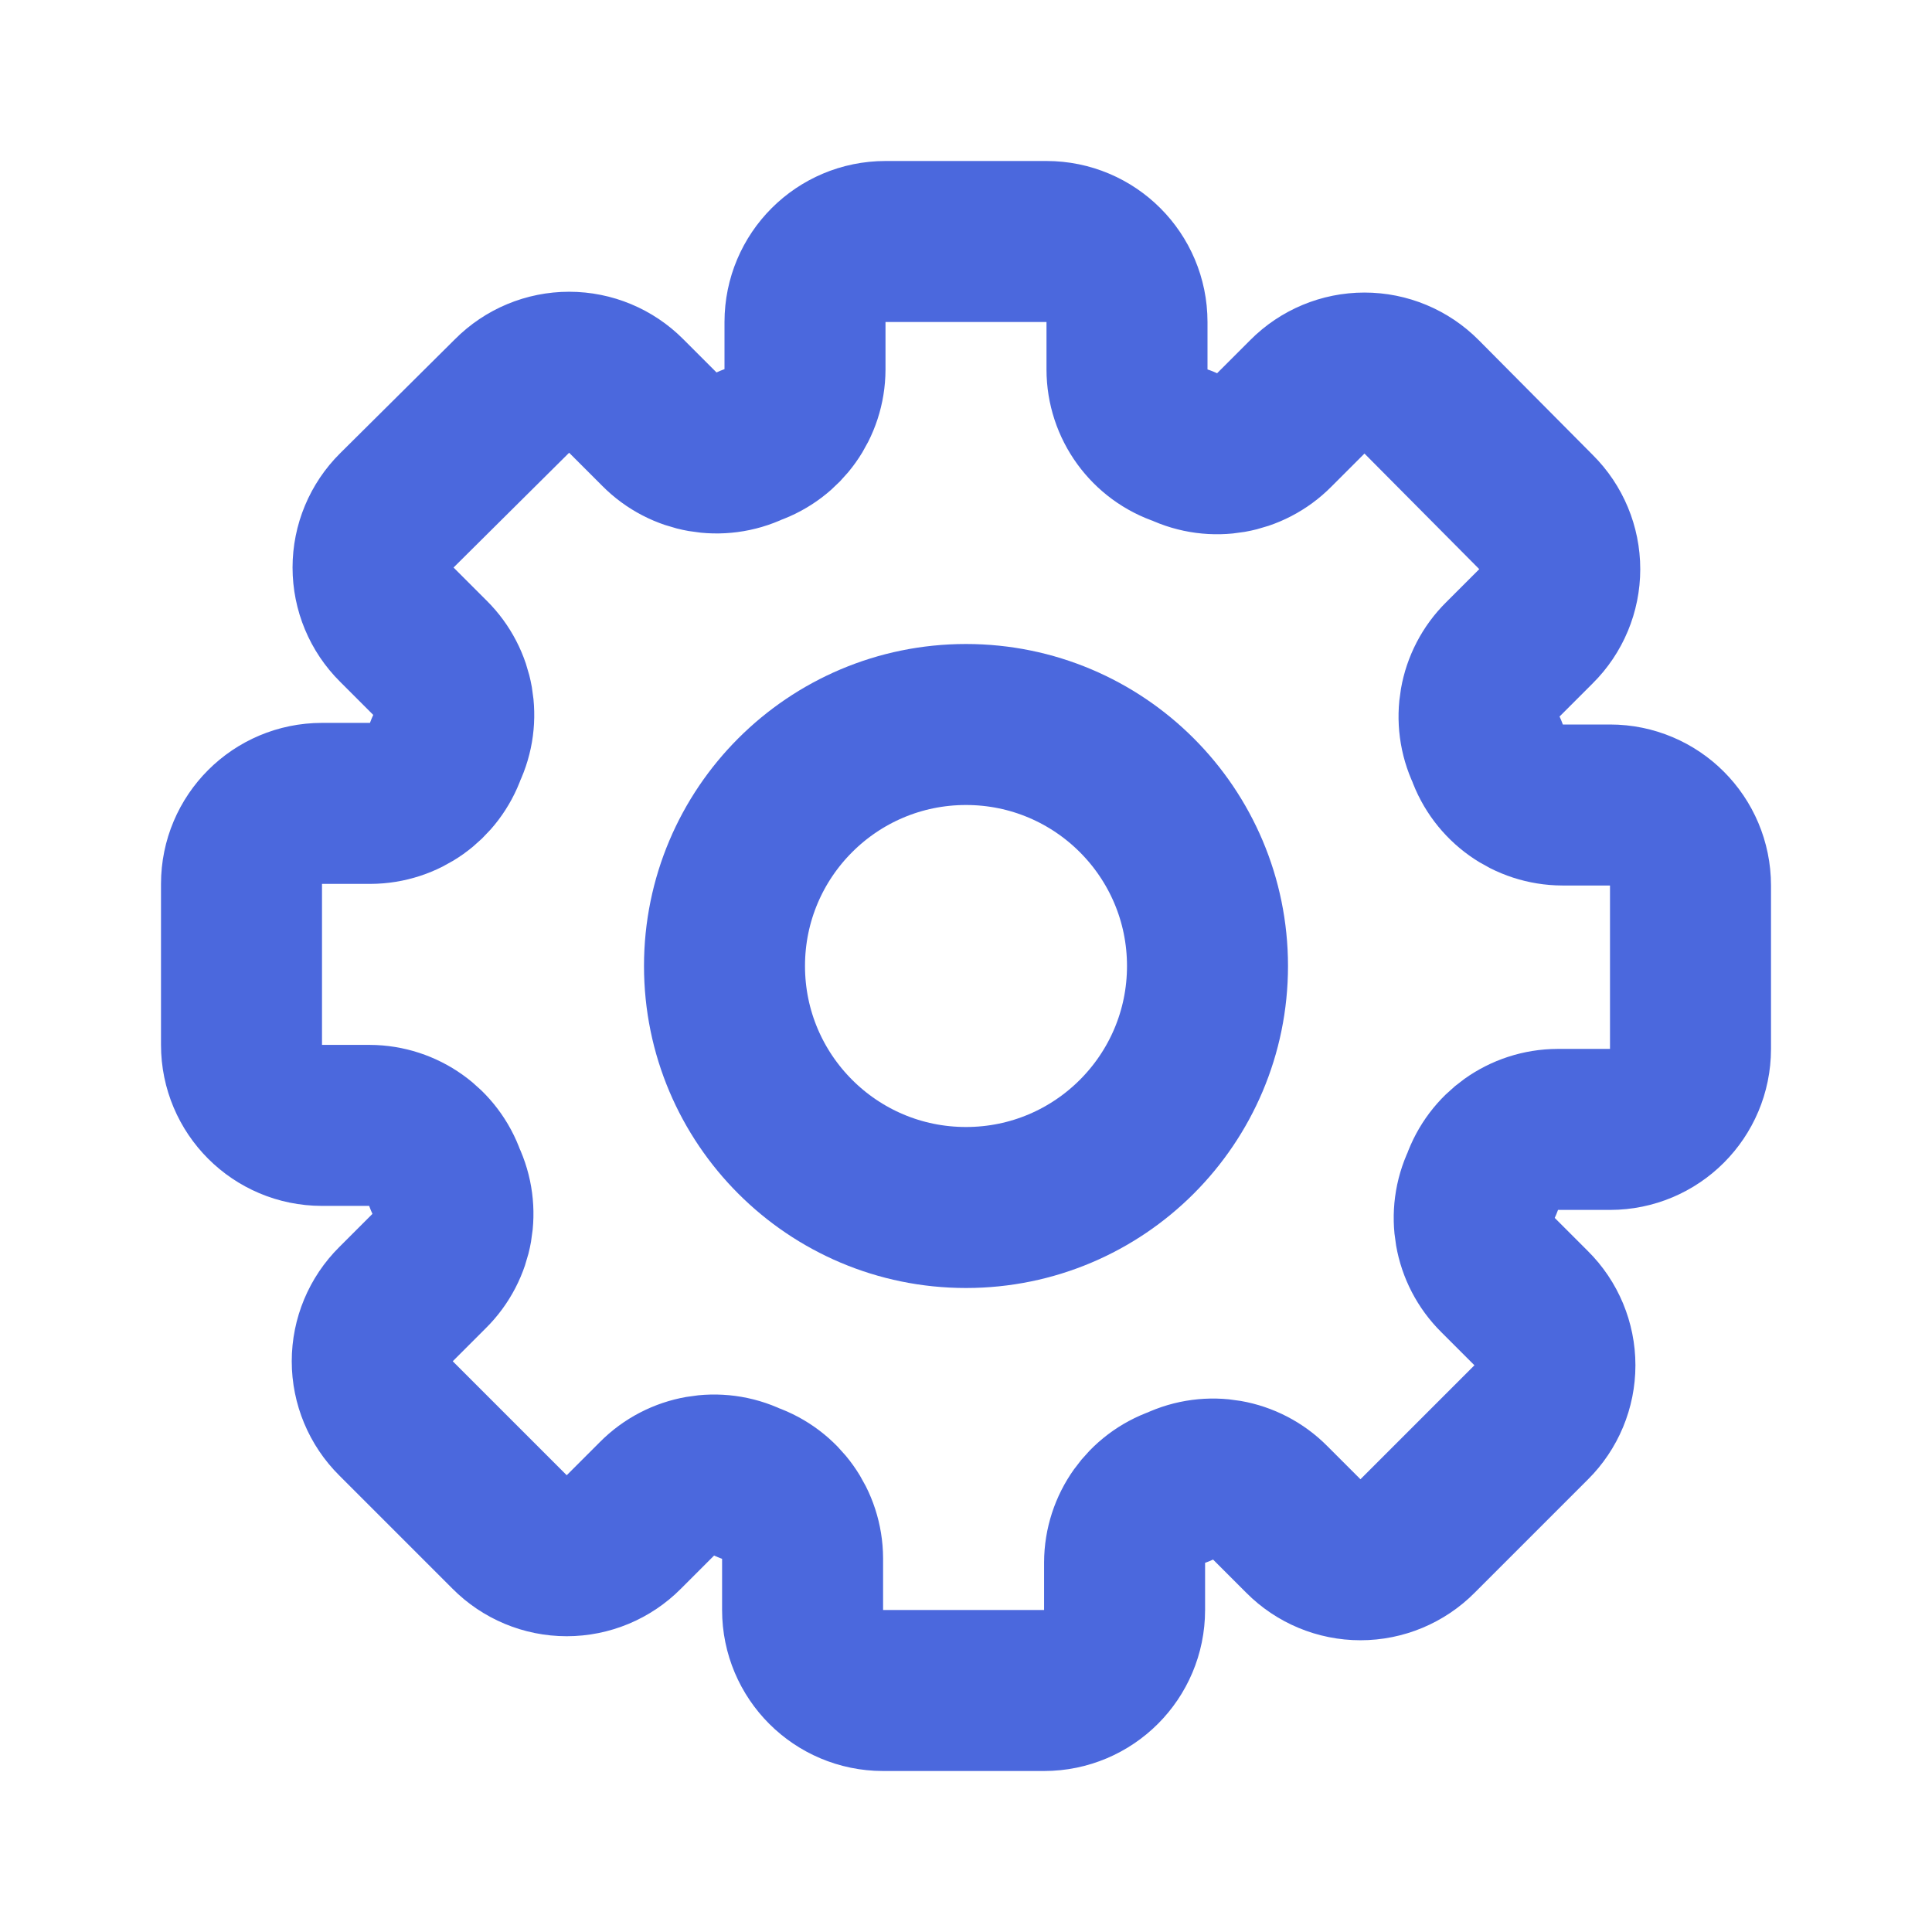
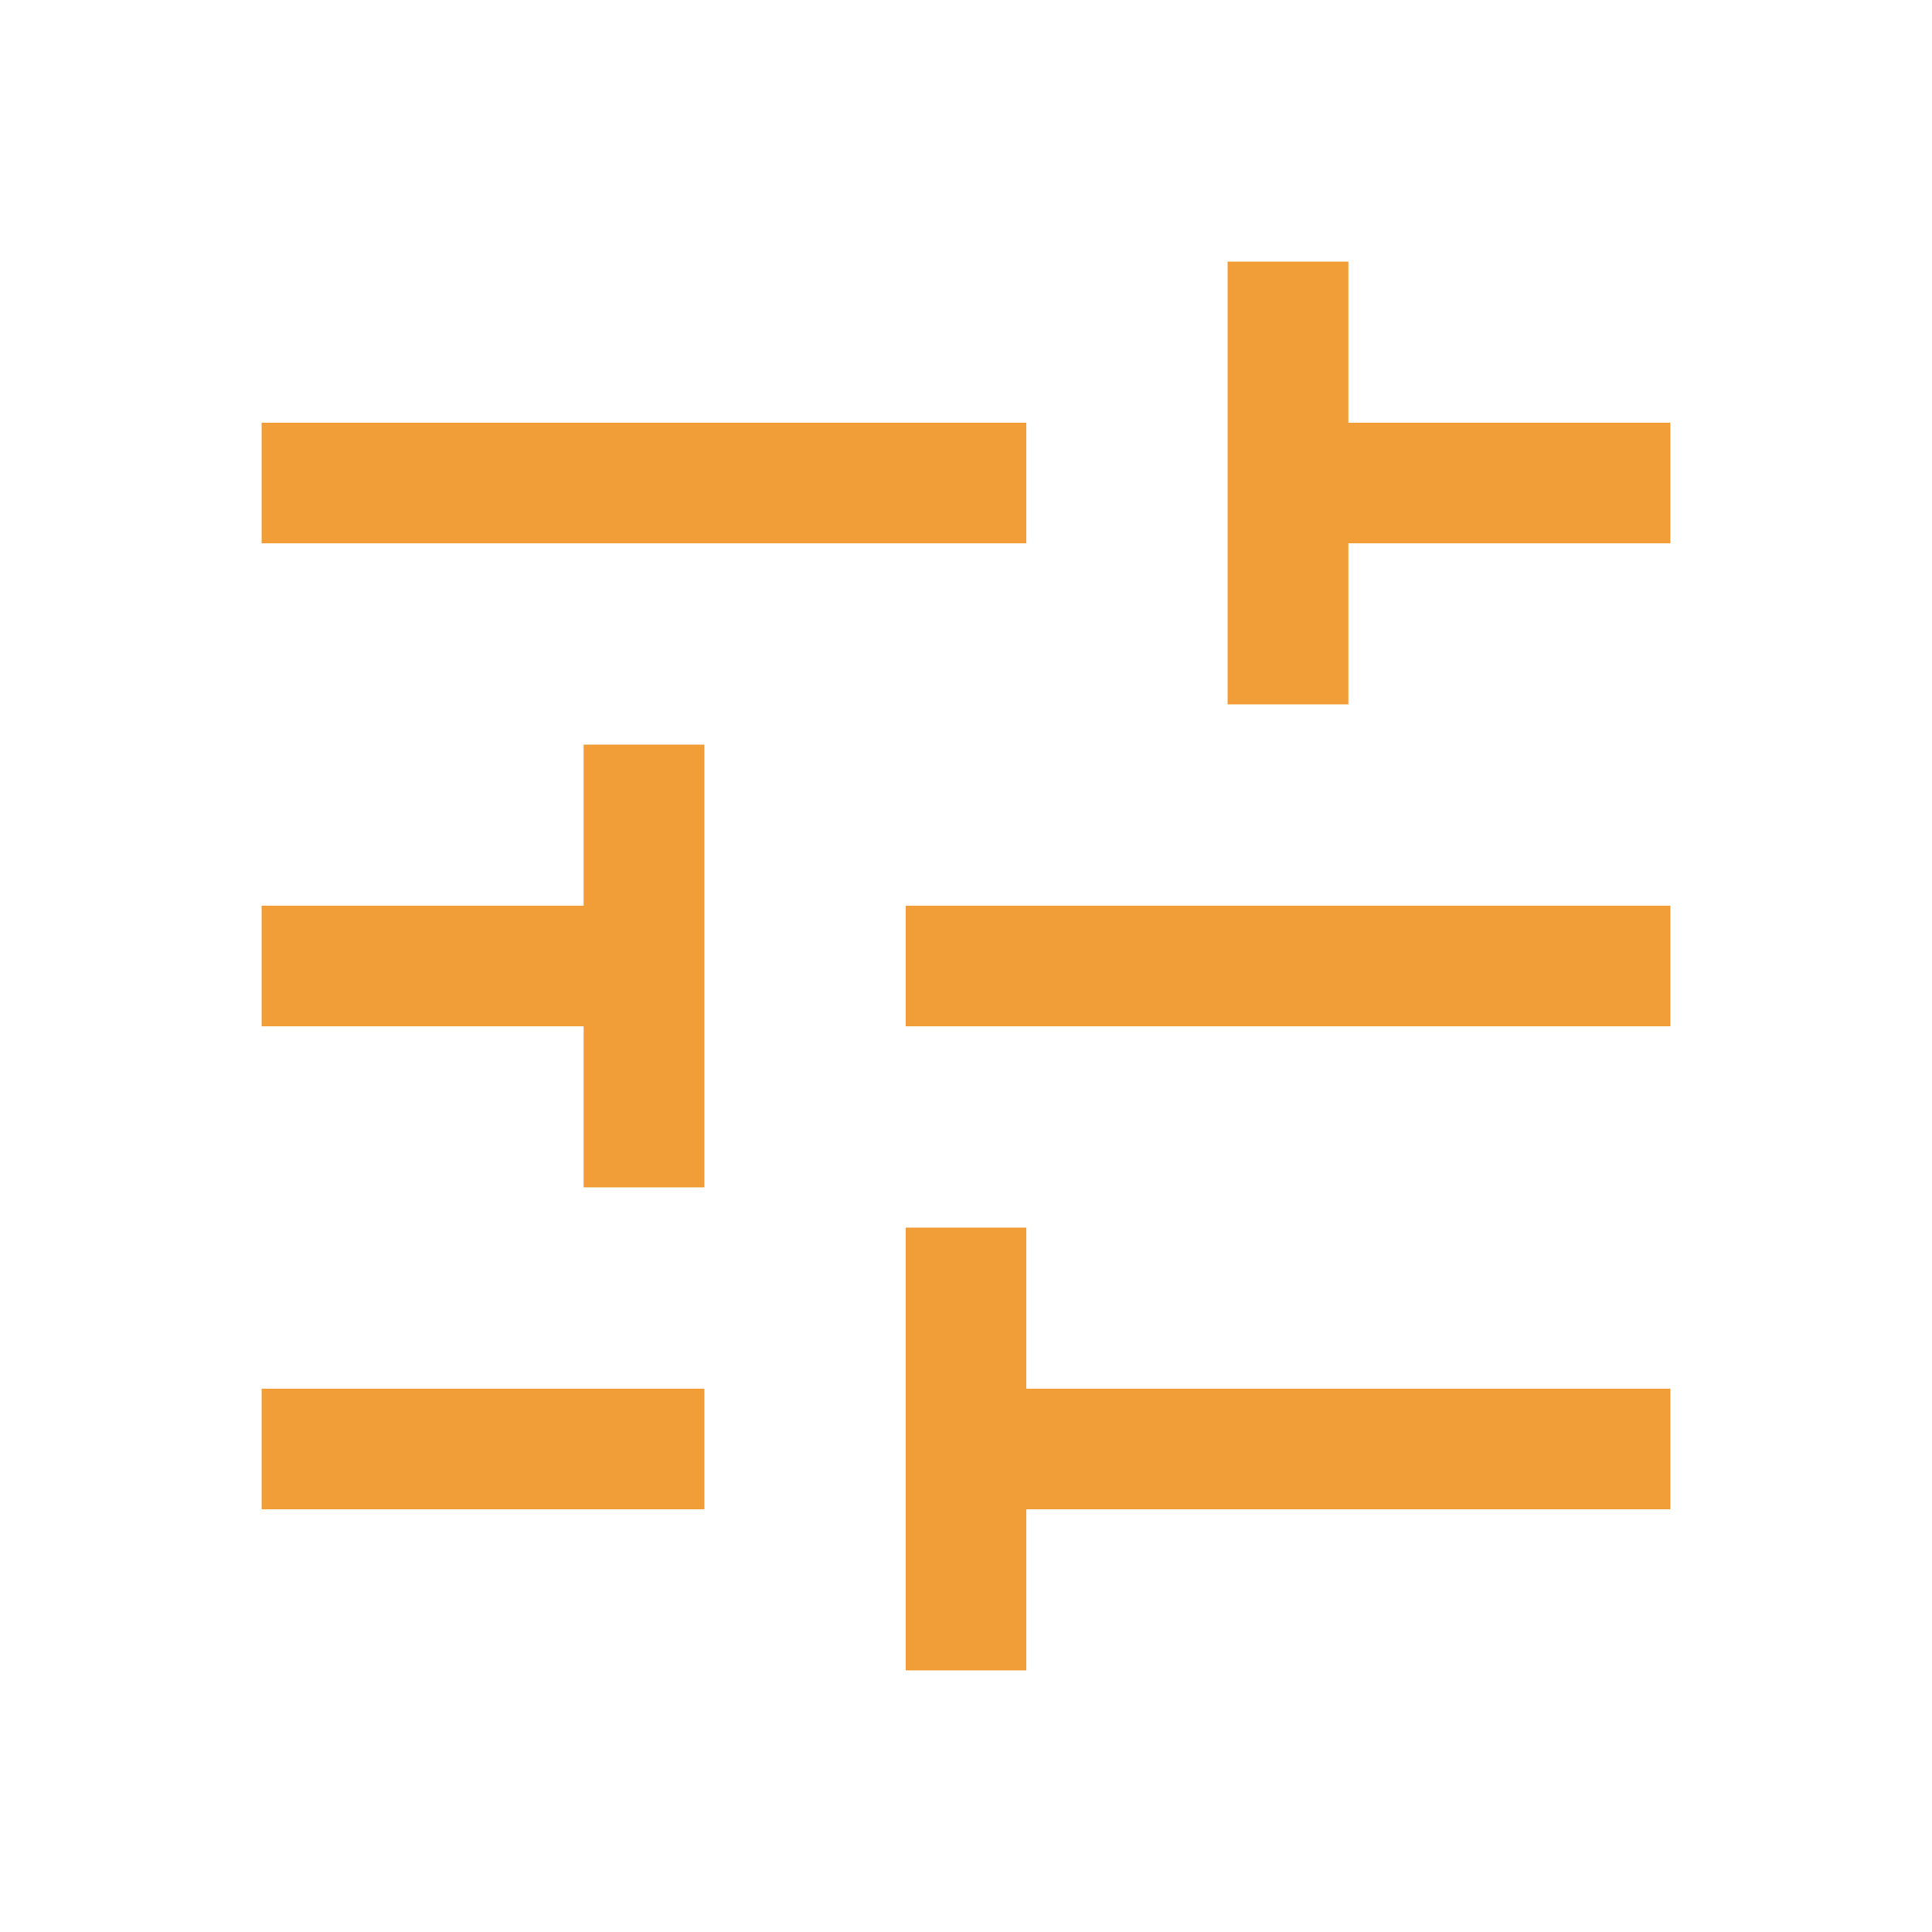
- <svg xmlns="http://www.w3.org/2000/svg" fill="#000000" width="800px" height="800px" viewBox="0 0 24 24" id="settings" data-name="Line Color" class="icon line-color">
-   <g id="SVGRepo_bgCarrier" stroke-width="0" />
-   <g id="SVGRepo_tracerCarrier" stroke-linecap="round" stroke-linejoin="round" />
-   <g id="SVGRepo_iconCarrier">
-     <circle id="secondary" cx="12" cy="12" r="3" style="fill: none; stroke: #4b68dd; stroke-linecap: round; stroke-linejoin: round; stroke-width: 2;" />
-     <path id="primary" d="M20,10h-.59a1,1,0,0,1-.94-.67v0a1,1,0,0,1,.2-1.14l.41-.41a1,1,0,0,0,0-1.42L17.66,4.93a1,1,0,0,0-1.42,0l-.41.41a1,1,0,0,1-1.14.2h0A1,1,0,0,1,14,4.59V4a1,1,0,0,0-1-1H11a1,1,0,0,0-1,1v.59a1,1,0,0,1-.67.94h0a1,1,0,0,1-1.14-.2l-.41-.41a1,1,0,0,0-1.42,0L4.93,6.34a1,1,0,0,0,0,1.42l.41.41a1,1,0,0,1,.2,1.14v0a1,1,0,0,1-.94.67H4a1,1,0,0,0-1,1v2a1,1,0,0,0,1,1h.59a1,1,0,0,1,.94.67v0a1,1,0,0,1-.2,1.14l-.41.41a1,1,0,0,0,0,1.42l1.41,1.41a1,1,0,0,0,1.42,0l.41-.41a1,1,0,0,1,1.14-.2h0a1,1,0,0,1,.67.94V20a1,1,0,0,0,1,1h2a1,1,0,0,0,1-1v-.59a1,1,0,0,1,.67-.94h0a1,1,0,0,1,1.14.2l.41.41a1,1,0,0,0,1.42,0l1.41-1.41a1,1,0,0,0,0-1.42l-.41-.41a1,1,0,0,1-.2-1.14v0a1,1,0,0,1,.94-.67H20a1,1,0,0,0,1-1V11A1,1,0,0,0,20,10Z" style="fill: none; stroke: #4b68dd; stroke-linecap: round; stroke-linejoin: round; stroke-width: 2;" />
-   </g>
+ <svg xmlns="http://www.w3.org/2000/svg" height="24px" viewBox="0 -960 960 960" width="24px" fill="#F19E39">
+   <path d="M450-130v-220h60v80h320v60H510v80h-60Zm-320-80v-60h220v60H130Zm160-160v-80H130v-60h160v-80h60v220h-60Zm160-80v-60h380v60H450Zm160-160v-220h60v80h160v60H670v80h-60Zm-480-80v-60h380v60H130Z" />
</svg>
